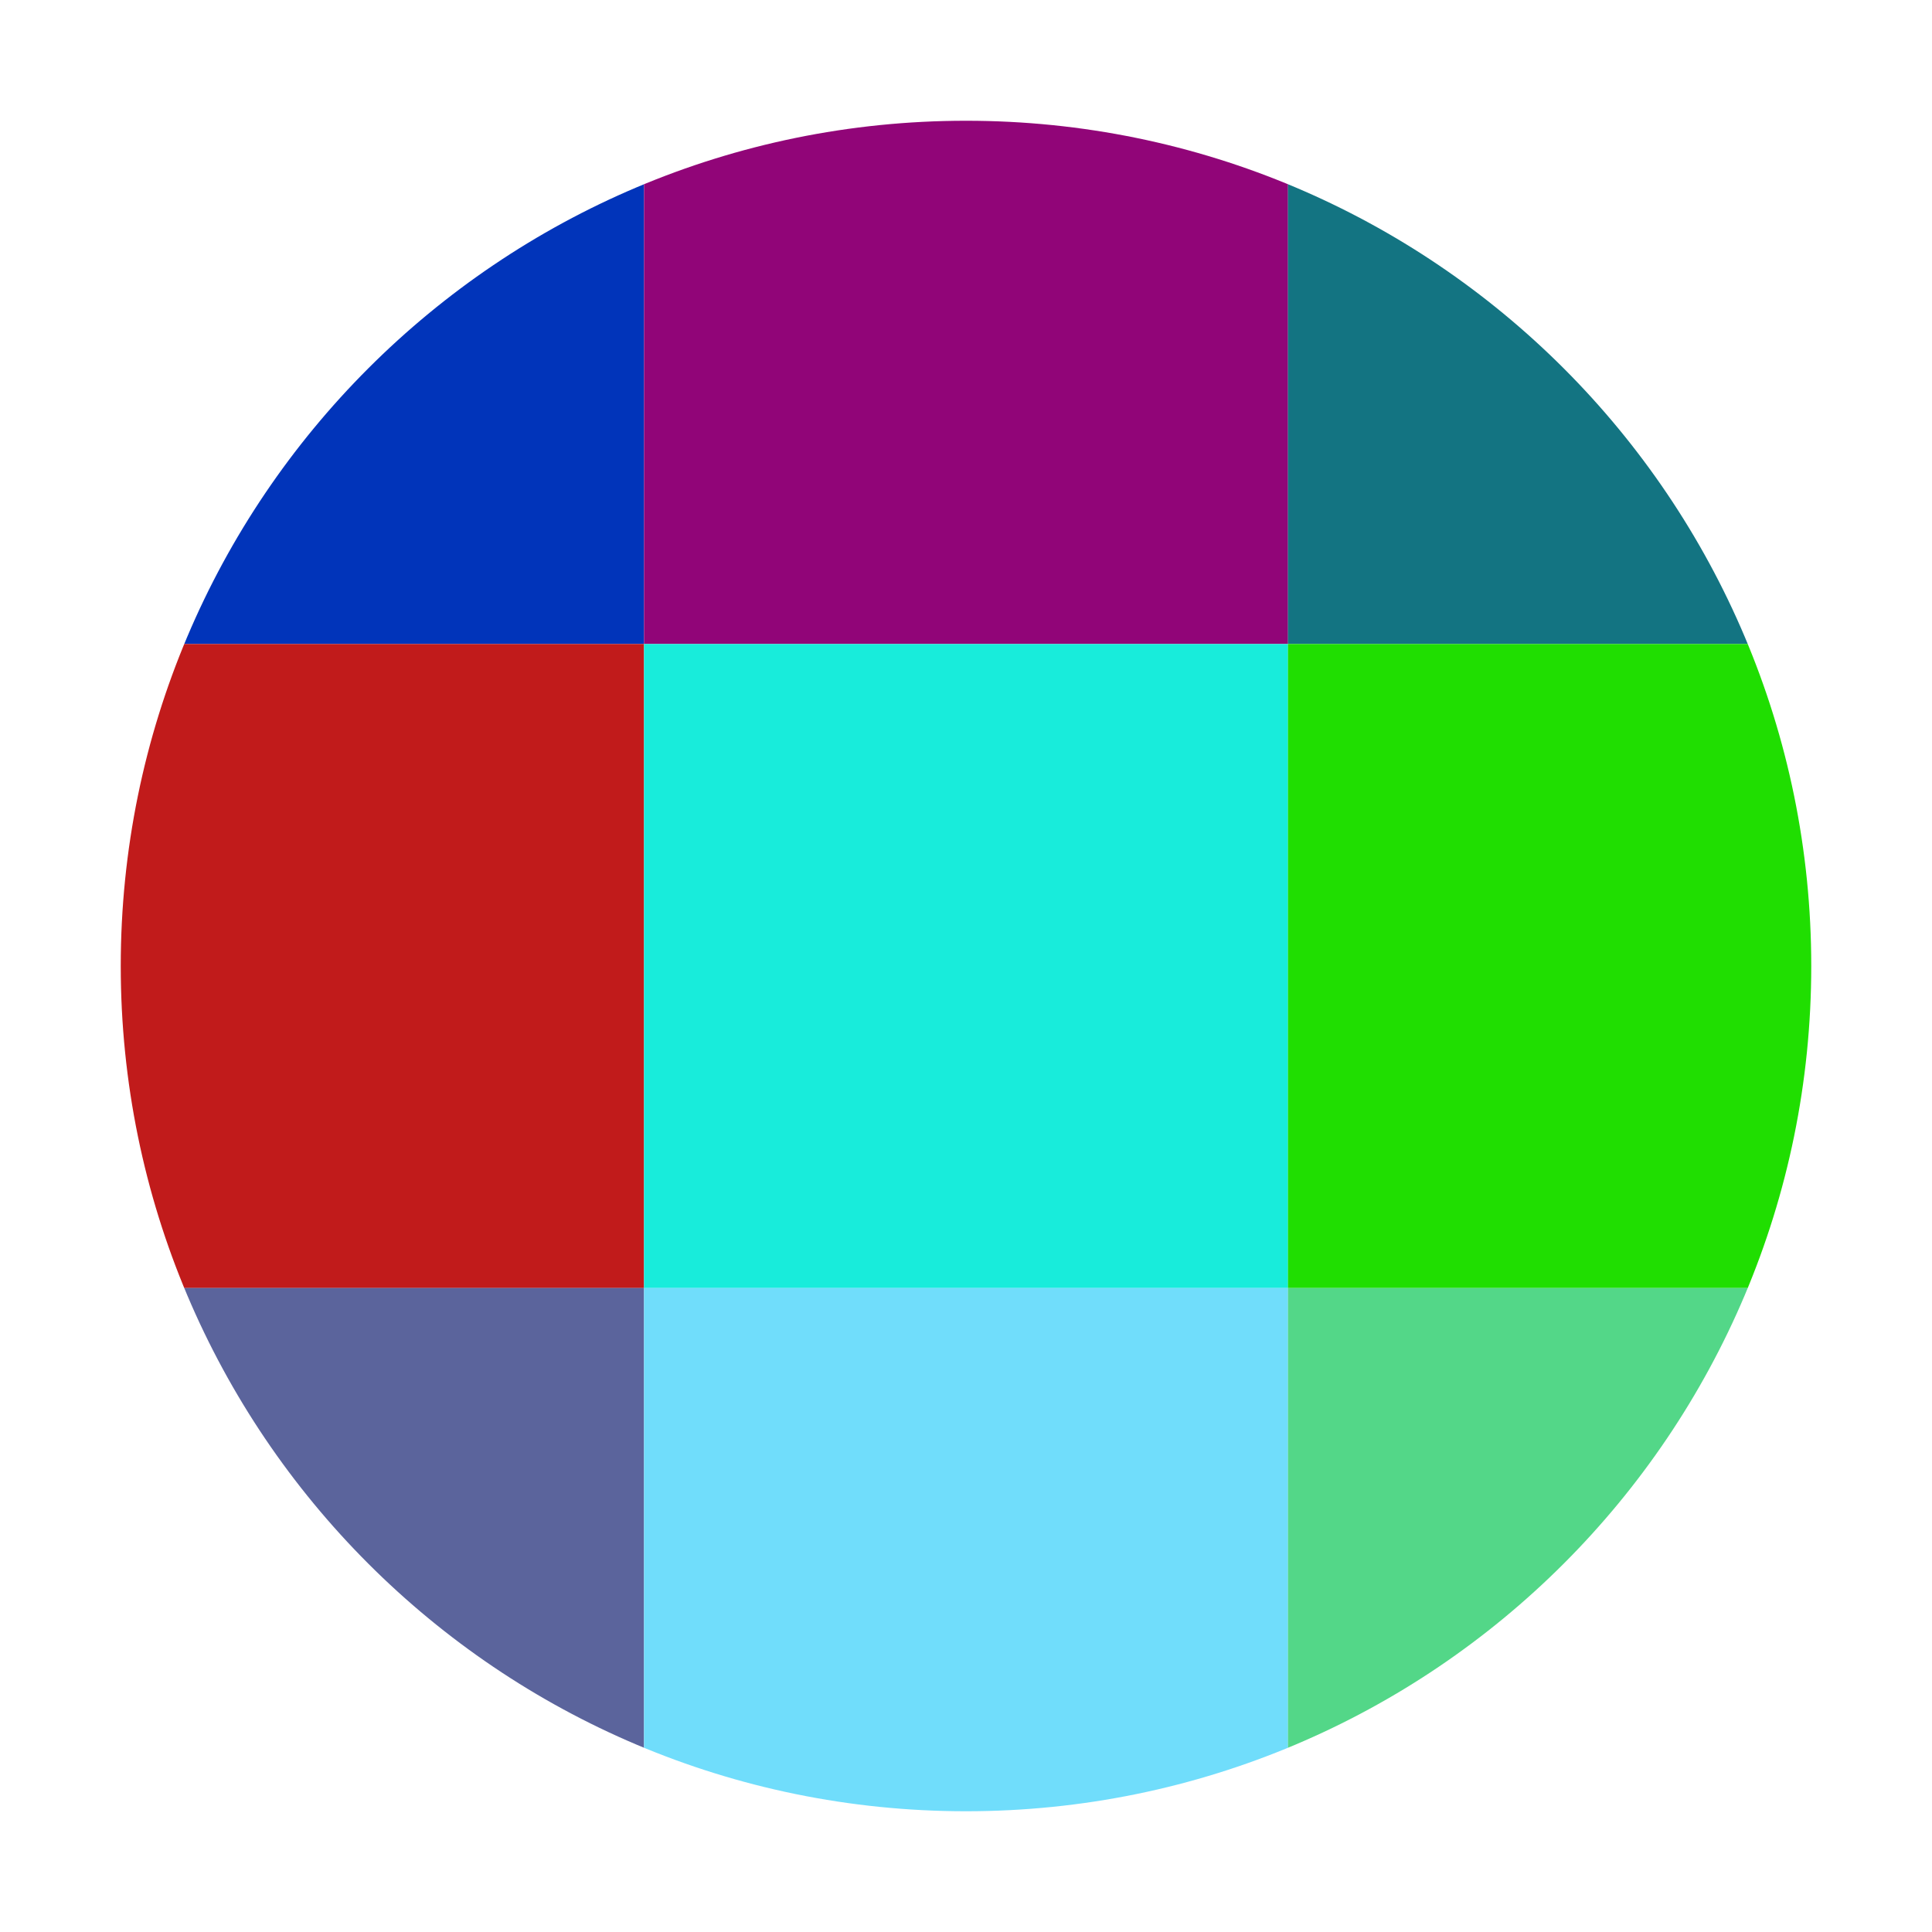
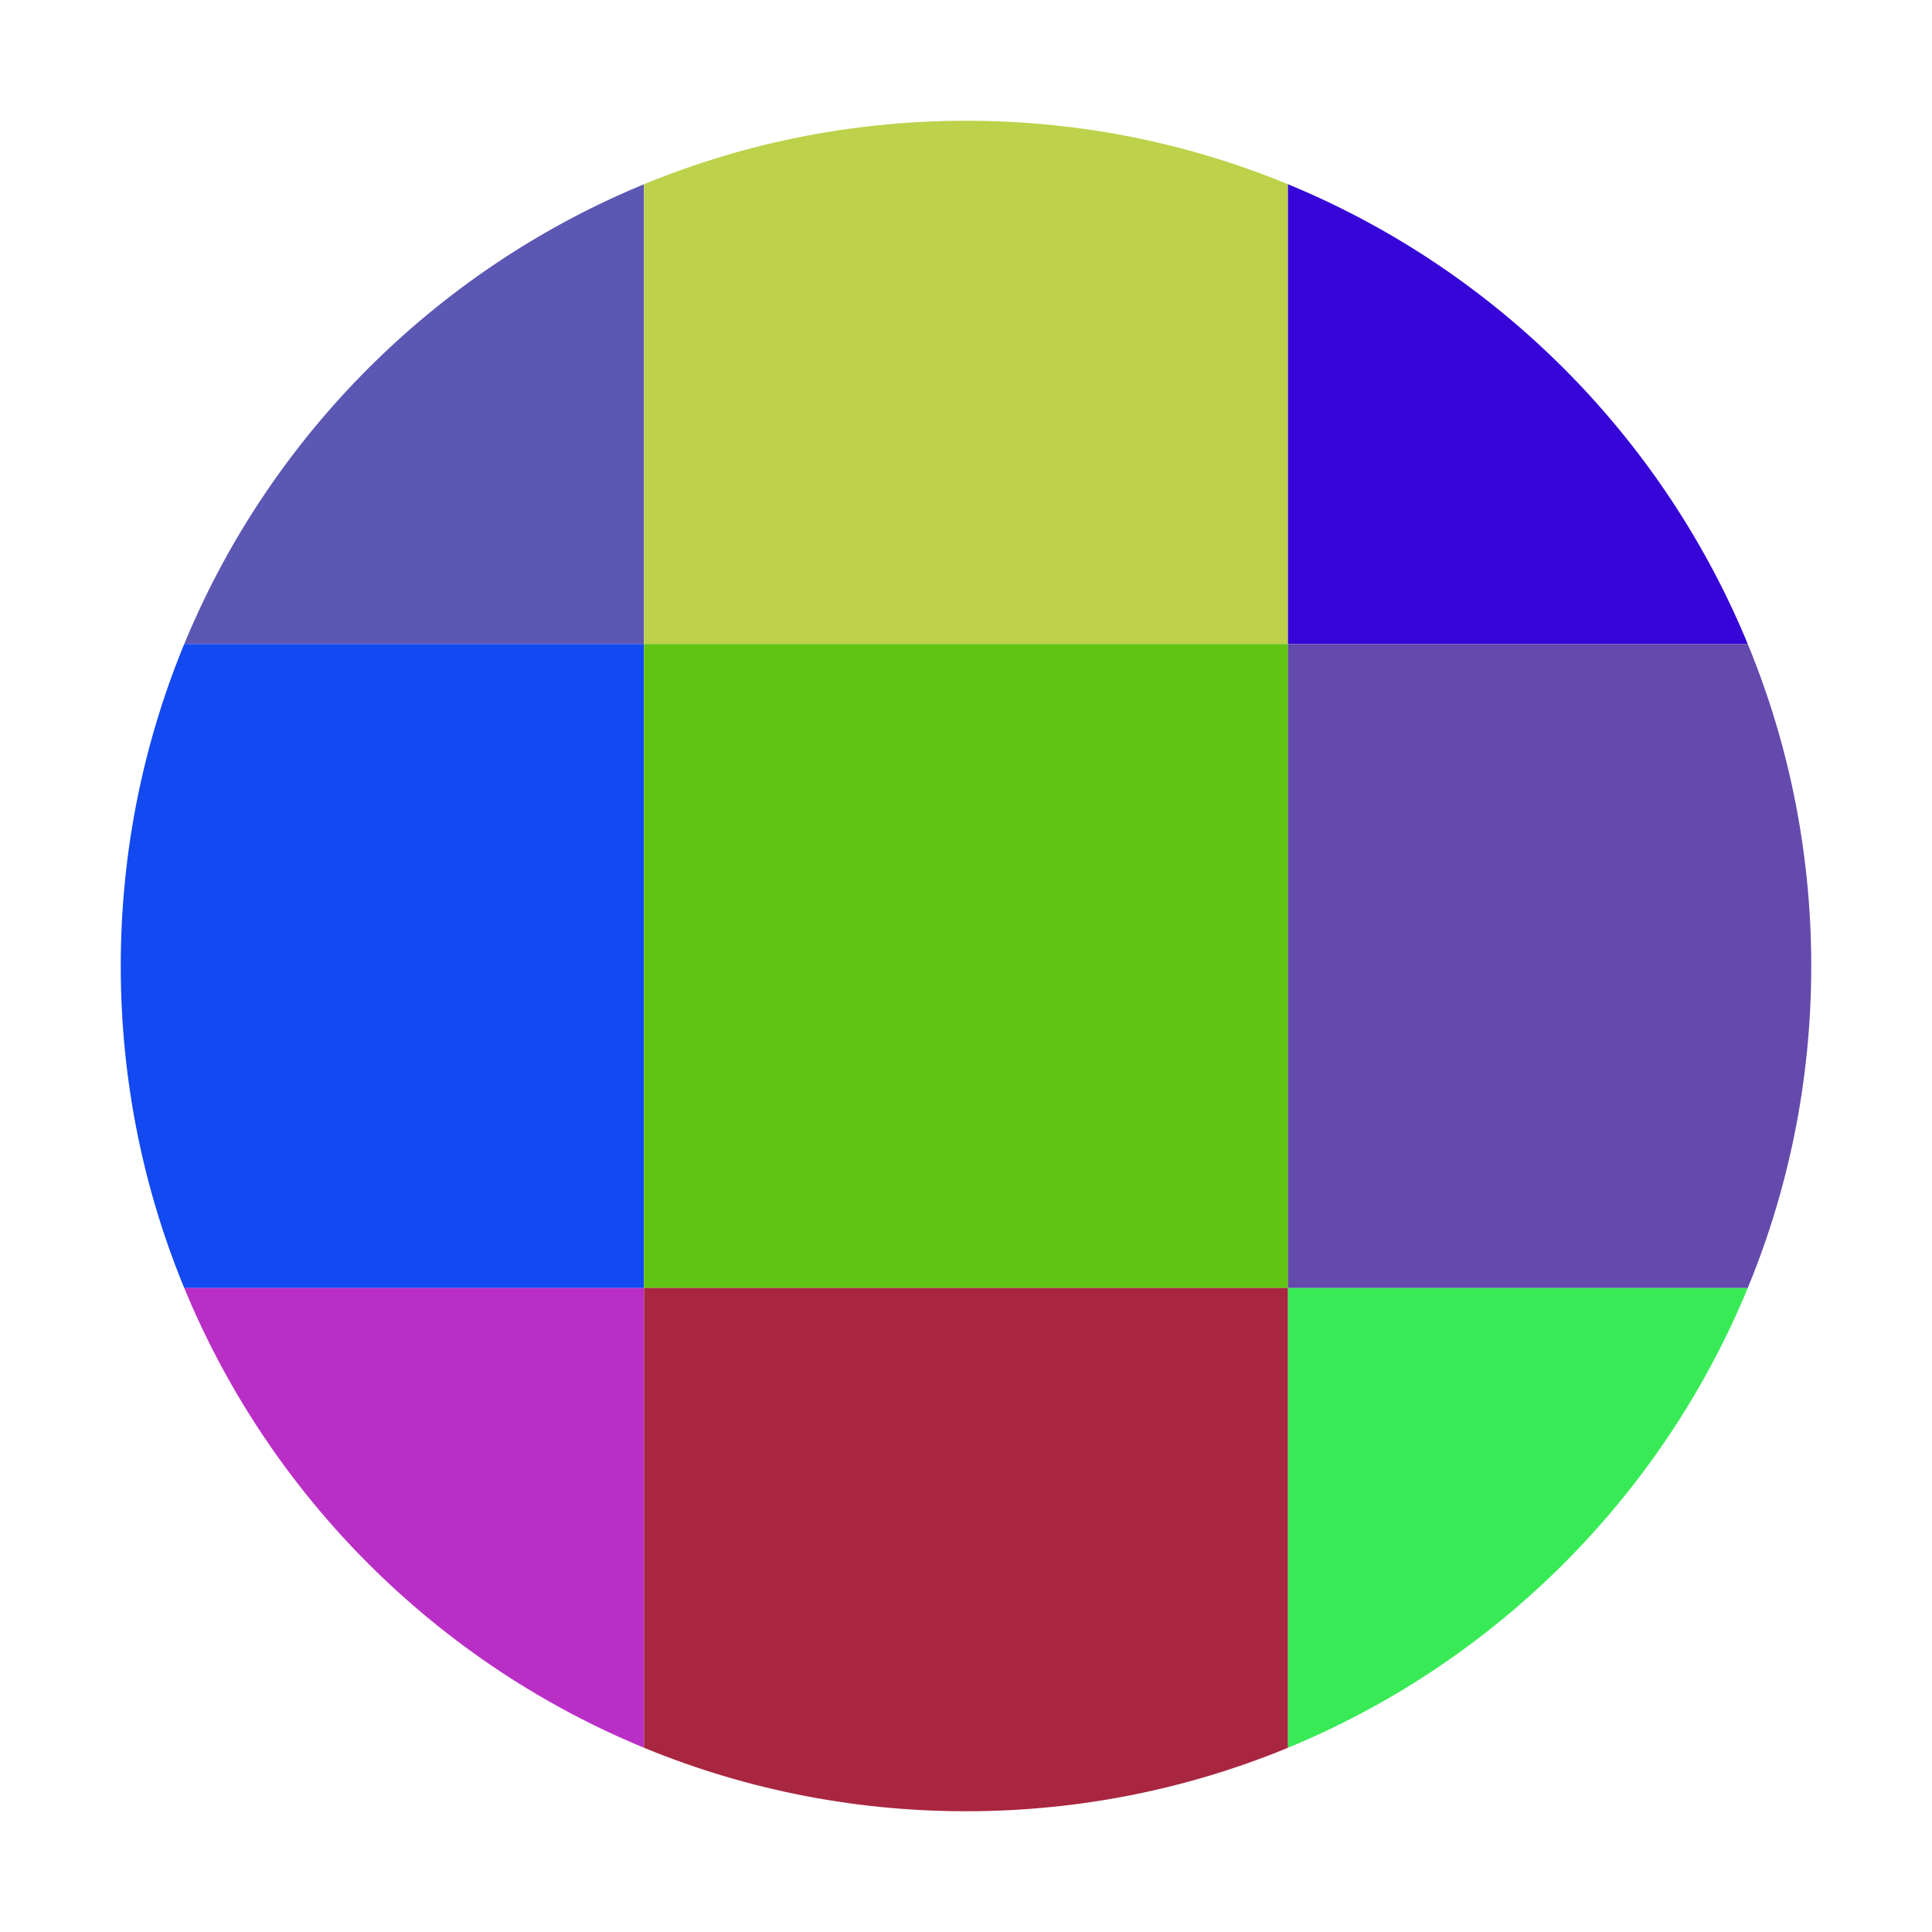
<svg xmlns="http://www.w3.org/2000/svg" width="32" height="32" viewBox="0 0 32 32">
  <defs>
    <clipPath id="circleClip">
      <circle cx="16" cy="16" r="14" />
    </clipPath>
  </defs>
  <rect width="32" height="32" fill="#FFFFFF" />
  <g clip-path="url(#circleClip)">
-     <rect x="0" y="0" width="10.667" height="10.667" fill="#0134ba" />
-     <rect x="10.667" y="0" width="10.667" height="10.667" fill="#910578" />
-     <rect x="21.333" y="0" width="10.667" height="10.667" fill="#137482" />
-     <rect x="0" y="10.667" width="10.667" height="10.667" fill="#c11b1b" />
-     <rect x="10.667" y="10.667" width="10.667" height="10.667" fill="#18ecdb" />
-     <rect x="21.333" y="10.667" width="10.667" height="10.667" fill="#20de01" />
-     <rect x="0" y="21.333" width="10.667" height="10.667" fill="#5b649c" />
-     <rect x="10.667" y="21.333" width="10.667" height="10.667" fill="#70ddfb" />
-     <rect x="21.333" y="21.333" width="10.667" height="10.667" fill="#53d788" />
+     <rect x="0" y="0" width="10.667" height="10.667" fill="#5b57b3" />
+     <rect x="10.667" y="0" width="10.667" height="10.667" fill="#bdd14a" />
+     <rect x="21.333" y="0" width="10.667" height="10.667" fill="#3605d7" />
+     <rect x="0" y="10.667" width="10.667" height="10.667" fill="#1249f1" />
+     <rect x="10.667" y="10.667" width="10.667" height="10.667" fill="#62c412" />
+     <rect x="21.333" y="10.667" width="10.667" height="10.667" fill="#644aad" />
+     <rect x="0" y="21.333" width="10.667" height="10.667" fill="#b92fc6" />
+     <rect x="10.667" y="21.333" width="10.667" height="10.667" fill="#a92640" />
+     <rect x="21.333" y="21.333" width="10.667" height="10.667" fill="#38eb56" />
  </g>
</svg>
